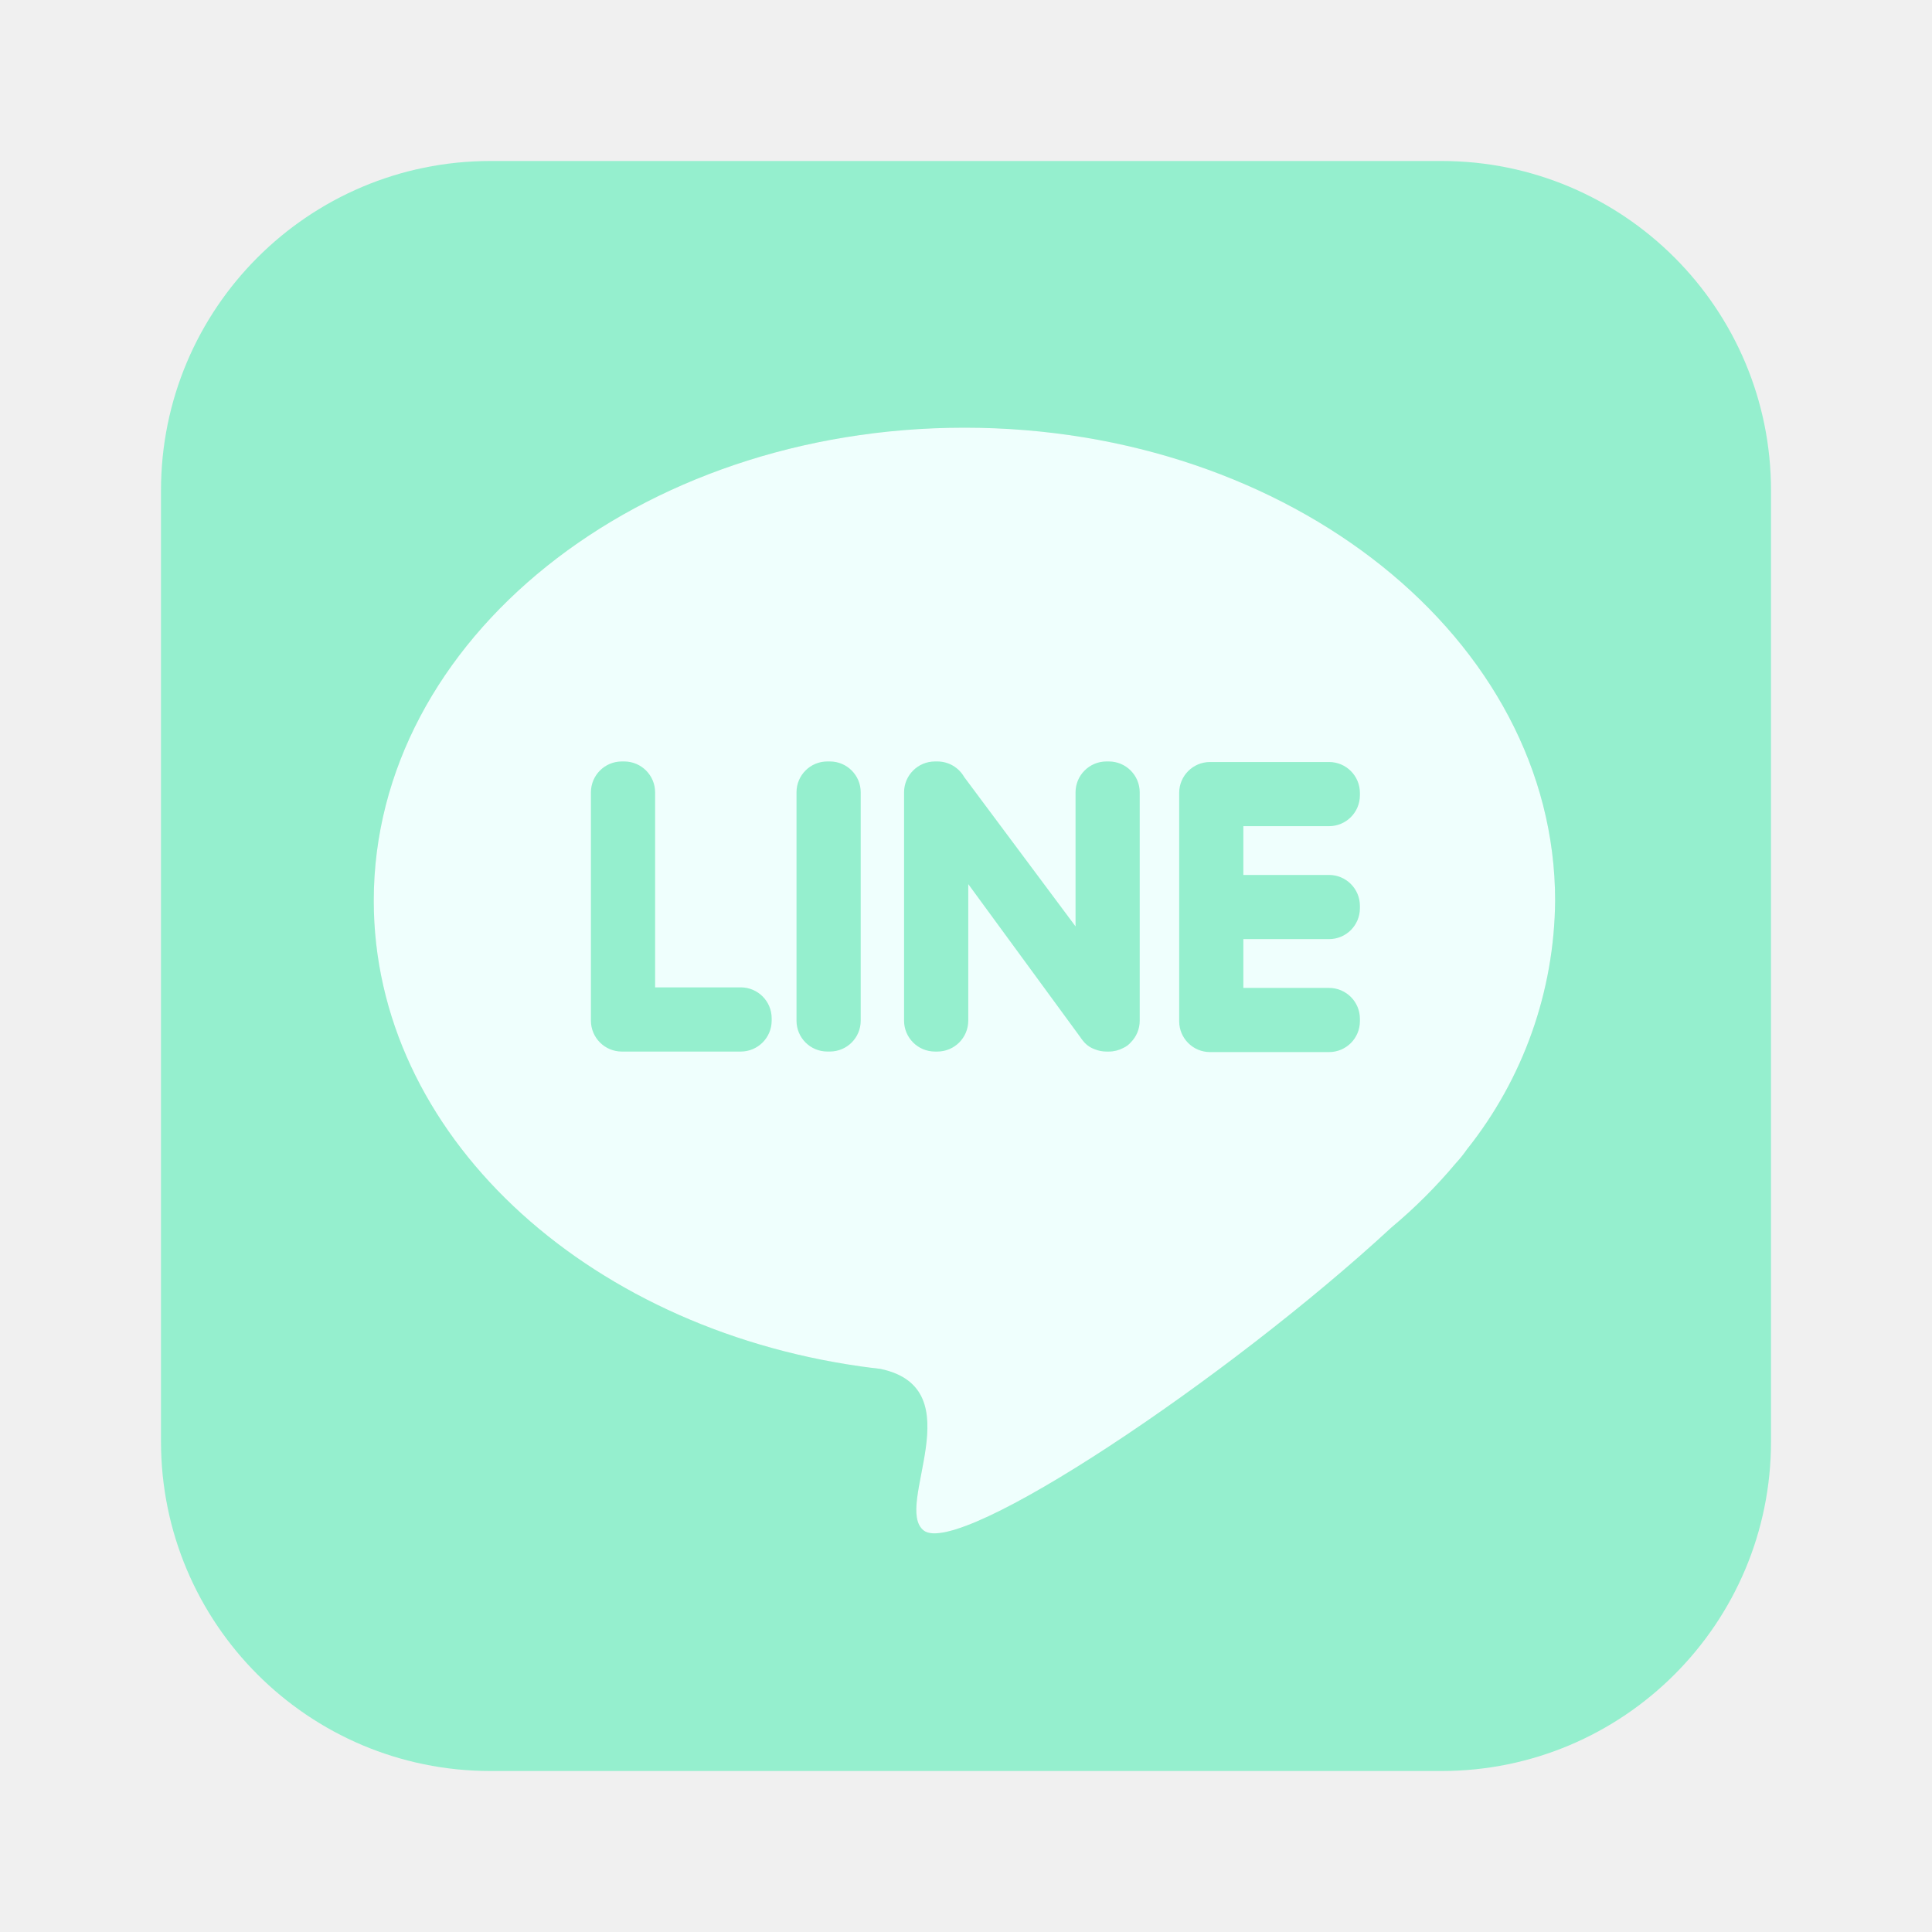
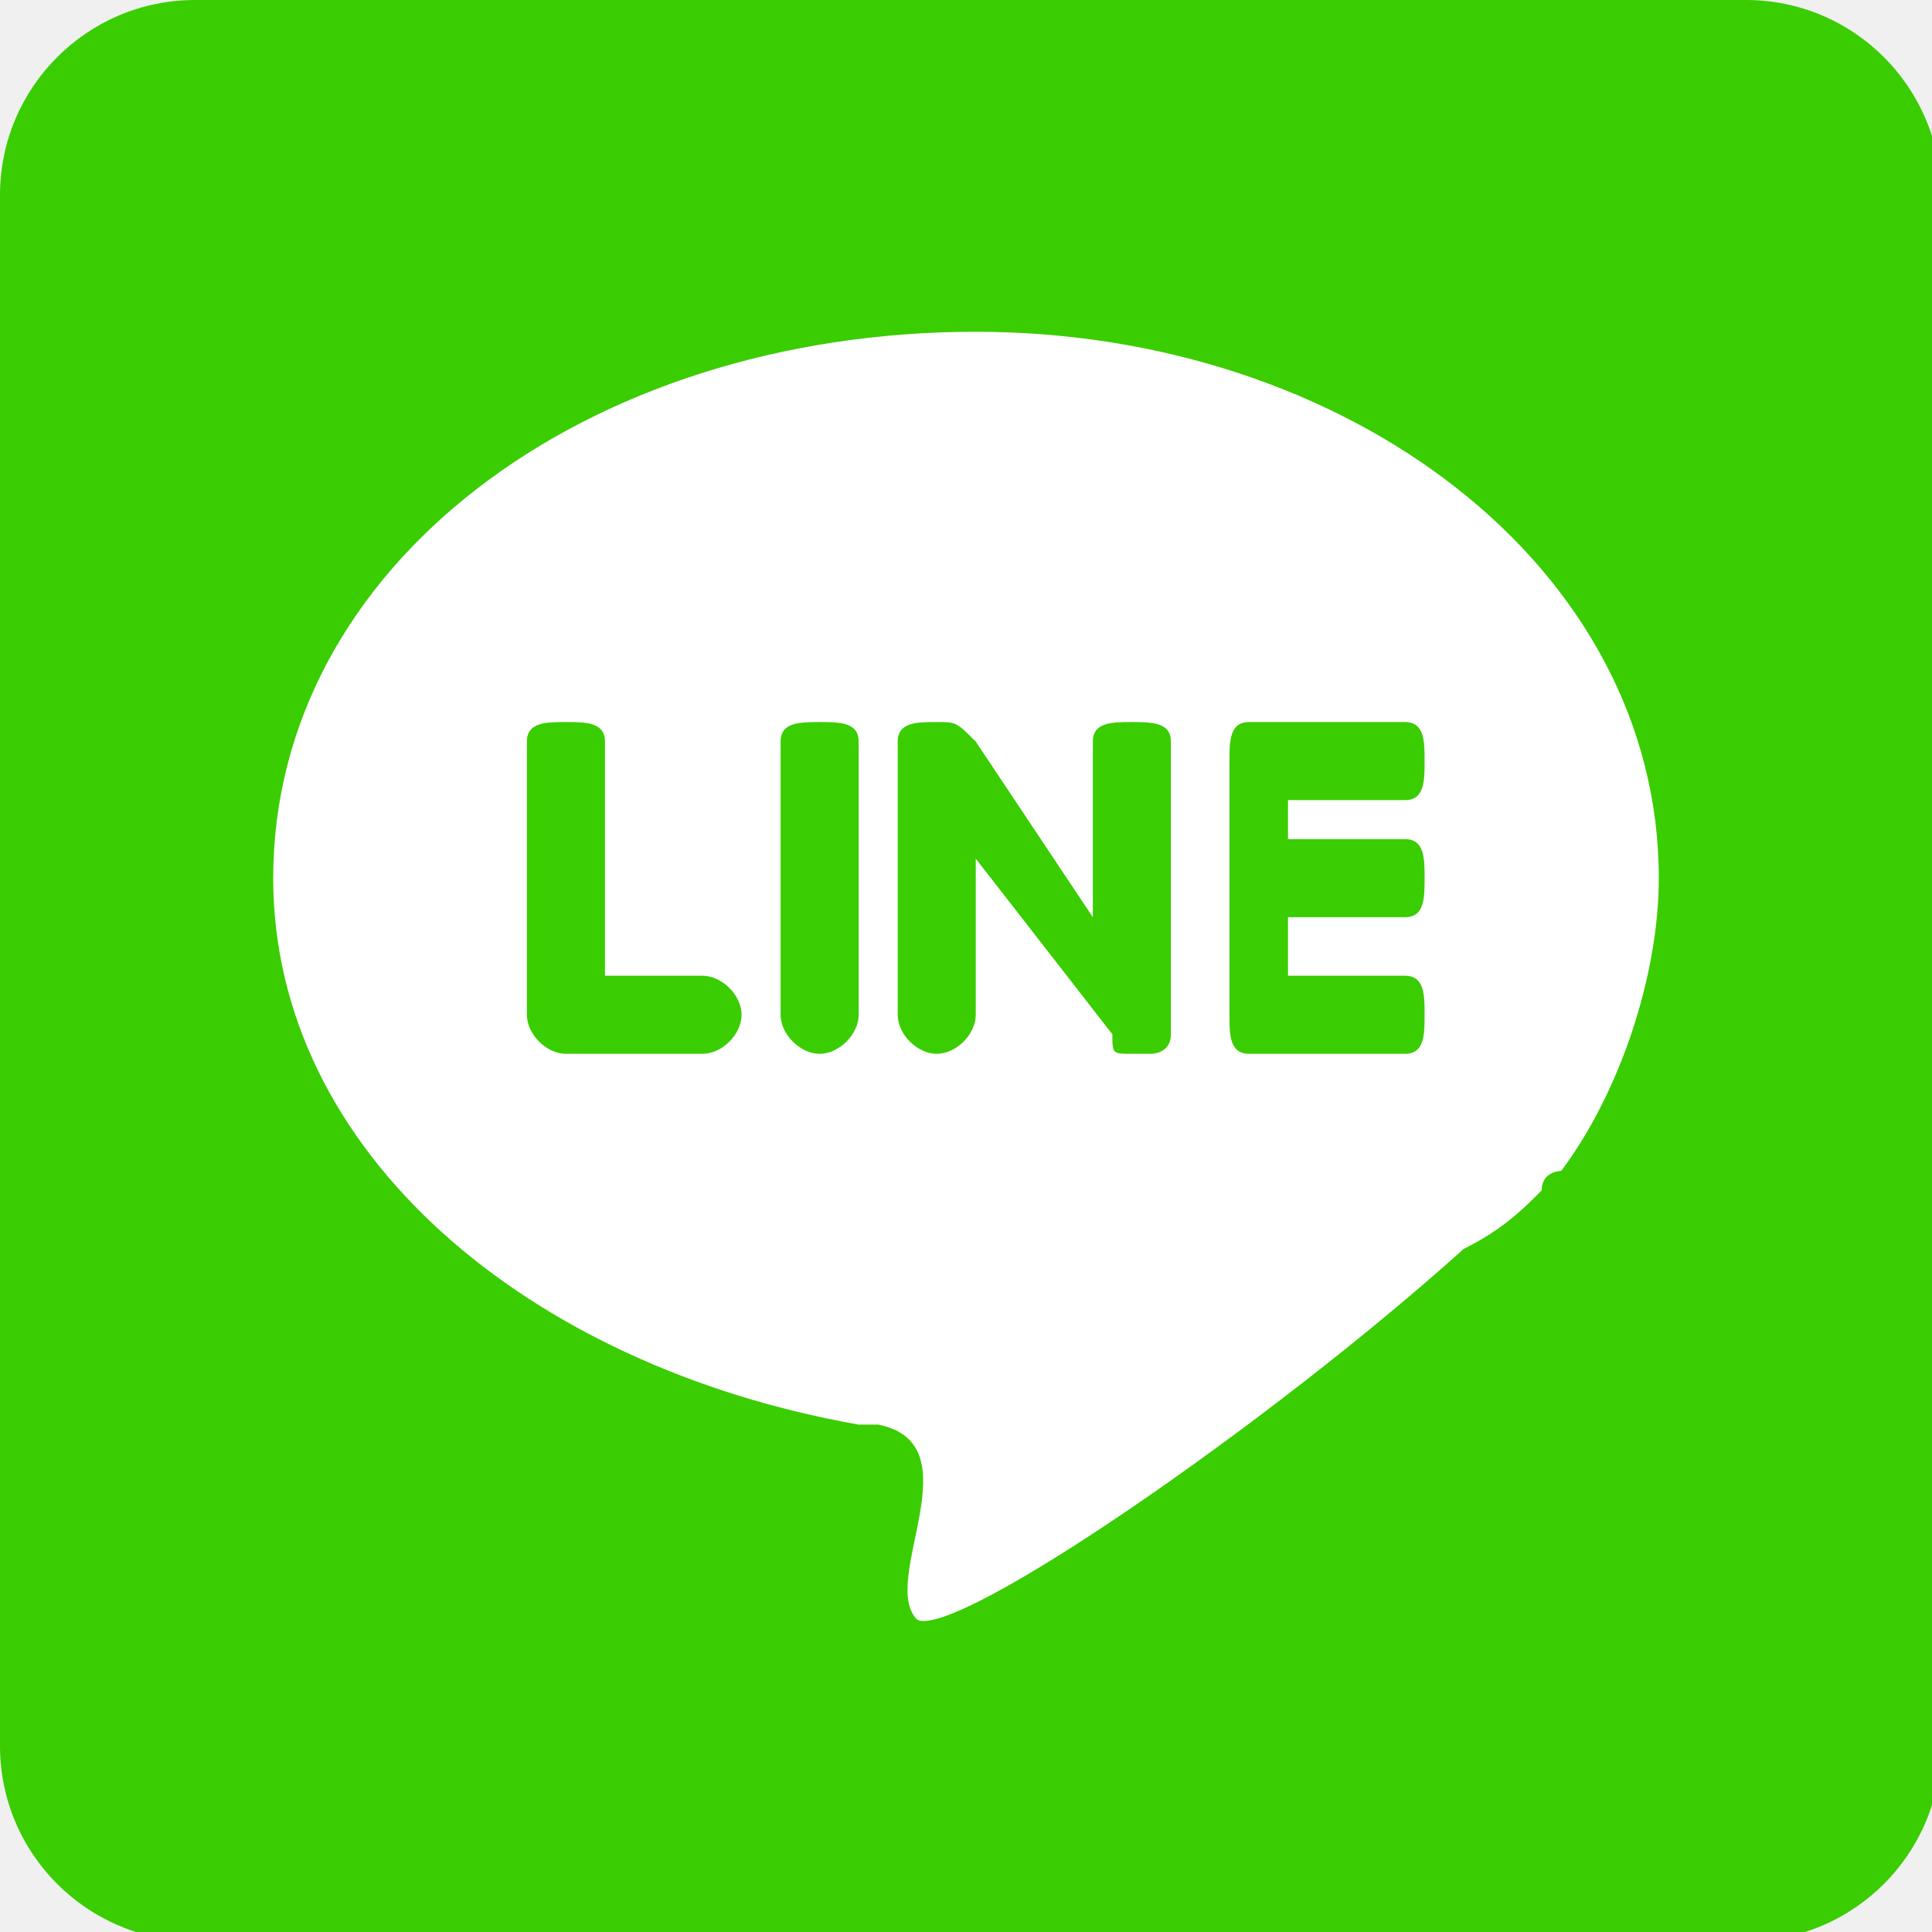
- <svg xmlns="http://www.w3.org/2000/svg" width="70" height="70" viewBox="0 0 70 70" fill="none">
-   <path d="M53.15 41.644C53.029 41.818 52.897 41.984 52.753 42.139L52.741 42.153C52.035 42.994 51.256 43.771 50.413 44.475C44.495 49.945 34.754 56.458 33.468 55.453C32.35 54.58 35.309 50.308 31.896 49.597C31.658 49.569 31.42 49.54 31.185 49.507L31.18 49.507V49.506C21.155 48.082 13.542 41.07 13.542 32.633C13.542 23.169 23.124 15.496 34.943 15.496C46.763 15.496 56.345 23.169 56.345 32.633C56.318 35.91 55.193 39.082 53.15 41.644Z" fill="#EFFFFD" />
-   <path d="M52.228 5.833H17.772C11.178 5.833 5.833 11.178 5.833 17.772V52.228C5.833 58.821 11.178 64.167 17.772 64.167H52.228C58.822 64.167 64.167 58.821 64.167 52.228V17.772C64.167 11.178 58.822 5.833 52.228 5.833ZM53.15 41.644C53.029 41.818 52.897 41.984 52.753 42.139L52.741 42.153C52.035 42.994 51.256 43.771 50.413 44.475C44.495 49.945 34.754 56.458 33.468 55.453C32.35 54.58 35.309 50.308 31.896 49.597C31.658 49.569 31.42 49.54 31.185 49.507L31.18 49.506V49.506C21.155 48.082 13.542 41.069 13.542 32.633C13.542 23.169 23.124 15.496 34.944 15.496C46.763 15.496 56.345 23.169 56.345 32.633C56.318 35.909 55.193 39.082 53.15 41.644Z" fill="#95EFCE" />
-   <path d="M26.843 35.774H23.736V28.705C23.734 28.089 23.235 27.591 22.619 27.589H22.526C21.911 27.591 21.412 28.089 21.41 28.705V36.983C21.412 37.599 21.911 38.098 22.526 38.1H26.843C27.458 38.098 27.957 37.599 27.959 36.983V36.89C27.957 36.275 27.458 35.776 26.843 35.774ZM40.178 27.589H40.085C39.469 27.591 38.971 28.09 38.969 28.705V33.565L34.935 28.154C34.736 27.805 34.367 27.59 33.966 27.589H33.873C33.257 27.591 32.758 28.09 32.756 28.705V36.983C32.758 37.599 33.257 38.098 33.873 38.1H33.966C34.581 38.098 35.08 37.599 35.082 36.983V32.033L39.145 37.583C39.17 37.622 39.197 37.659 39.227 37.695L39.227 37.695C39.337 37.842 39.488 37.954 39.661 38.016C39.796 38.071 39.94 38.1 40.085 38.1H40.178C40.36 38.1 40.539 38.055 40.7 37.969C40.804 37.922 40.897 37.853 40.971 37.767L40.972 37.766C41.178 37.558 41.294 37.277 41.294 36.983V28.705C41.293 28.09 40.794 27.591 40.178 27.589ZM29.976 27.589H30.069C30.685 27.589 31.185 28.089 31.185 28.705V36.983C31.185 37.6 30.685 38.099 30.069 38.099H29.976C29.359 38.099 28.86 37.6 28.859 36.983V28.705C28.859 28.089 29.359 27.589 29.975 27.589C29.976 27.589 29.976 27.589 29.976 27.589ZM48.156 27.609H43.84C43.224 27.61 42.725 28.109 42.724 28.725V37.003C42.725 37.619 43.224 38.118 43.84 38.119H48.156C48.772 38.118 49.27 37.619 49.272 37.003V36.91C49.27 36.294 48.772 35.796 48.156 35.794H45.049V34.026H48.156C48.772 34.025 49.27 33.526 49.272 32.91V32.817C49.27 32.202 48.772 31.703 48.156 31.701H45.049V29.934H48.156C48.772 29.932 49.27 29.434 49.272 28.818V28.725C49.27 28.109 48.772 27.61 48.156 27.609Z" fill="#95EFCE" />
+ <svg xmlns="http://www.w3.org/2000/svg" width="100" height="100" viewBox="0 0 100 100" fill="none">
+   <g clip-path="url(#clip0_277_20)">
+     <path d="M90.37 0H10.101C4.522 0 0 4.522 0 10.101V90.37C0 95.948 4.522 100.471 10.101 100.471H90.37C95.948 100.471 100.471 95.948 100.471 90.37V10.101C100.471 4.522 95.948 0 90.37 0Z" fill="#3ACD01" />
+     <path d="M50.505 17.172C69.697 17.172 85.859 29.293 85.859 45.455C85.859 50.505 83.838 56.566 80.808 60.606C80.808 60.606 79.798 60.606 79.798 61.616C78.788 62.626 77.778 63.636 75.758 64.646C65.657 73.737 49.495 84.849 47.475 83.838C45.455 81.818 50.505 74.747 45.455 73.737C44.444 73.737 44.444 73.737 44.444 73.737C27.273 70.707 14.141 59.596 14.141 45.455C14.141 29.293 30.303 17.172 50.505 17.172ZM29.293 54.545H36.364C37.374 54.545 38.384 53.535 38.384 52.525C38.384 51.515 37.374 50.505 36.364 50.505H31.313V38.384C31.313 37.374 30.303 37.374 29.293 37.374C28.283 37.374 27.273 37.374 27.273 38.384V52.525C27.273 53.535 28.283 54.545 29.293 54.545ZM73.737 45.455C73.737 44.444 73.737 43.434 72.727 43.434H66.667V41.414H72.727C73.737 41.414 73.737 40.404 73.737 39.394C73.737 38.384 73.737 37.374 72.727 37.374H65.657H64.647C63.636 37.374 63.636 38.384 63.636 39.394V52.525C63.636 53.535 63.636 54.545 64.647 54.545H65.657H72.727C73.737 54.545 73.737 53.535 73.737 52.525C73.737 51.515 73.737 50.505 72.727 50.505H66.667V47.475H72.727C73.737 47.475 73.737 46.465 73.737 45.455ZM60.606 53.535C60.606 53.535 60.606 53.535 60.606 52.525V38.384C60.606 37.374 59.596 37.374 58.586 37.374C57.576 37.374 56.566 37.374 56.566 38.384V47.475L50.505 38.384C49.495 37.374 49.495 37.374 48.485 37.374C47.475 37.374 46.465 37.374 46.465 38.384V52.525C46.465 53.535 47.475 54.545 48.485 54.545C49.495 54.545 50.505 53.535 50.505 52.525V44.444L57.576 53.535C57.576 54.545 57.576 54.545 58.586 54.545C59.596 54.545 59.596 54.545 59.596 54.545C59.596 54.545 60.606 54.545 60.606 53.535ZM42.424 54.545C43.434 54.545 44.444 53.535 44.444 52.525V38.384C44.444 37.374 43.434 37.374 42.424 37.374C41.414 37.374 40.404 37.374 40.404 38.384V52.525C40.404 53.535 41.414 54.545 42.424 54.545Z" fill="white" />
+   </g>
+   <defs>
+     <clipPath id="clip0_277_20">
+       <rect width="100" height="100" fill="white" />
+     </clipPath>
+   </defs>
</svg>
